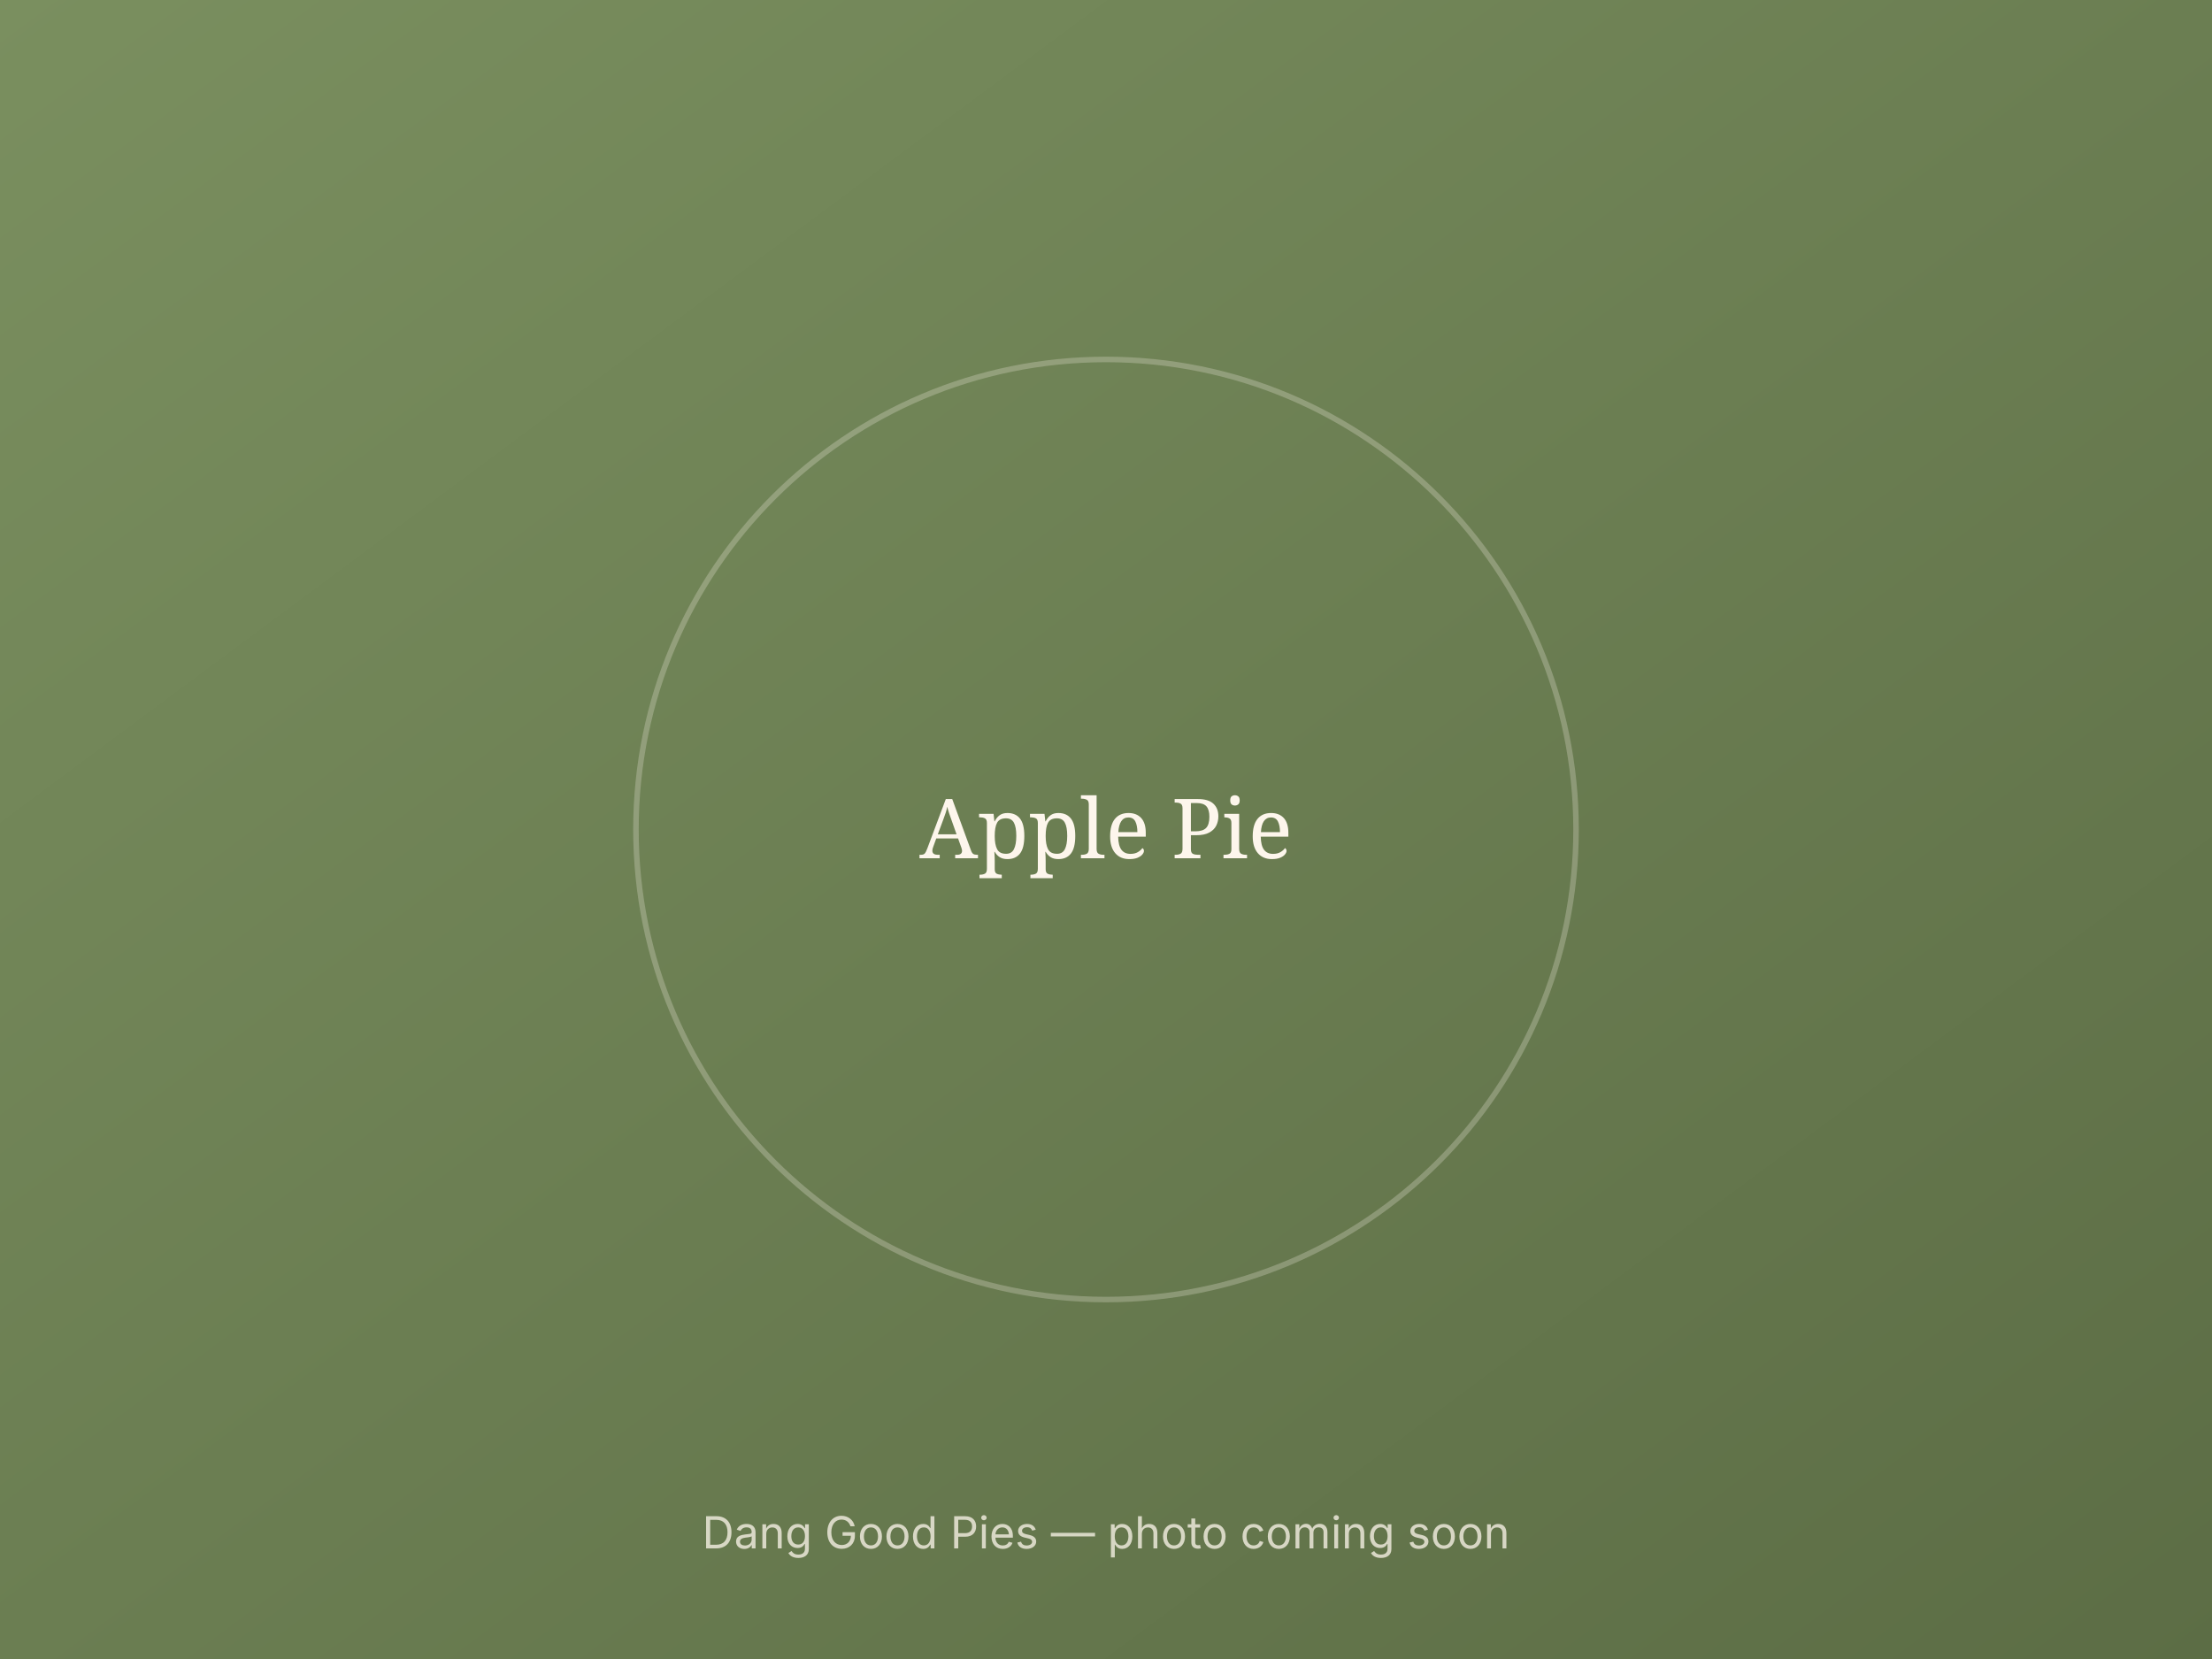
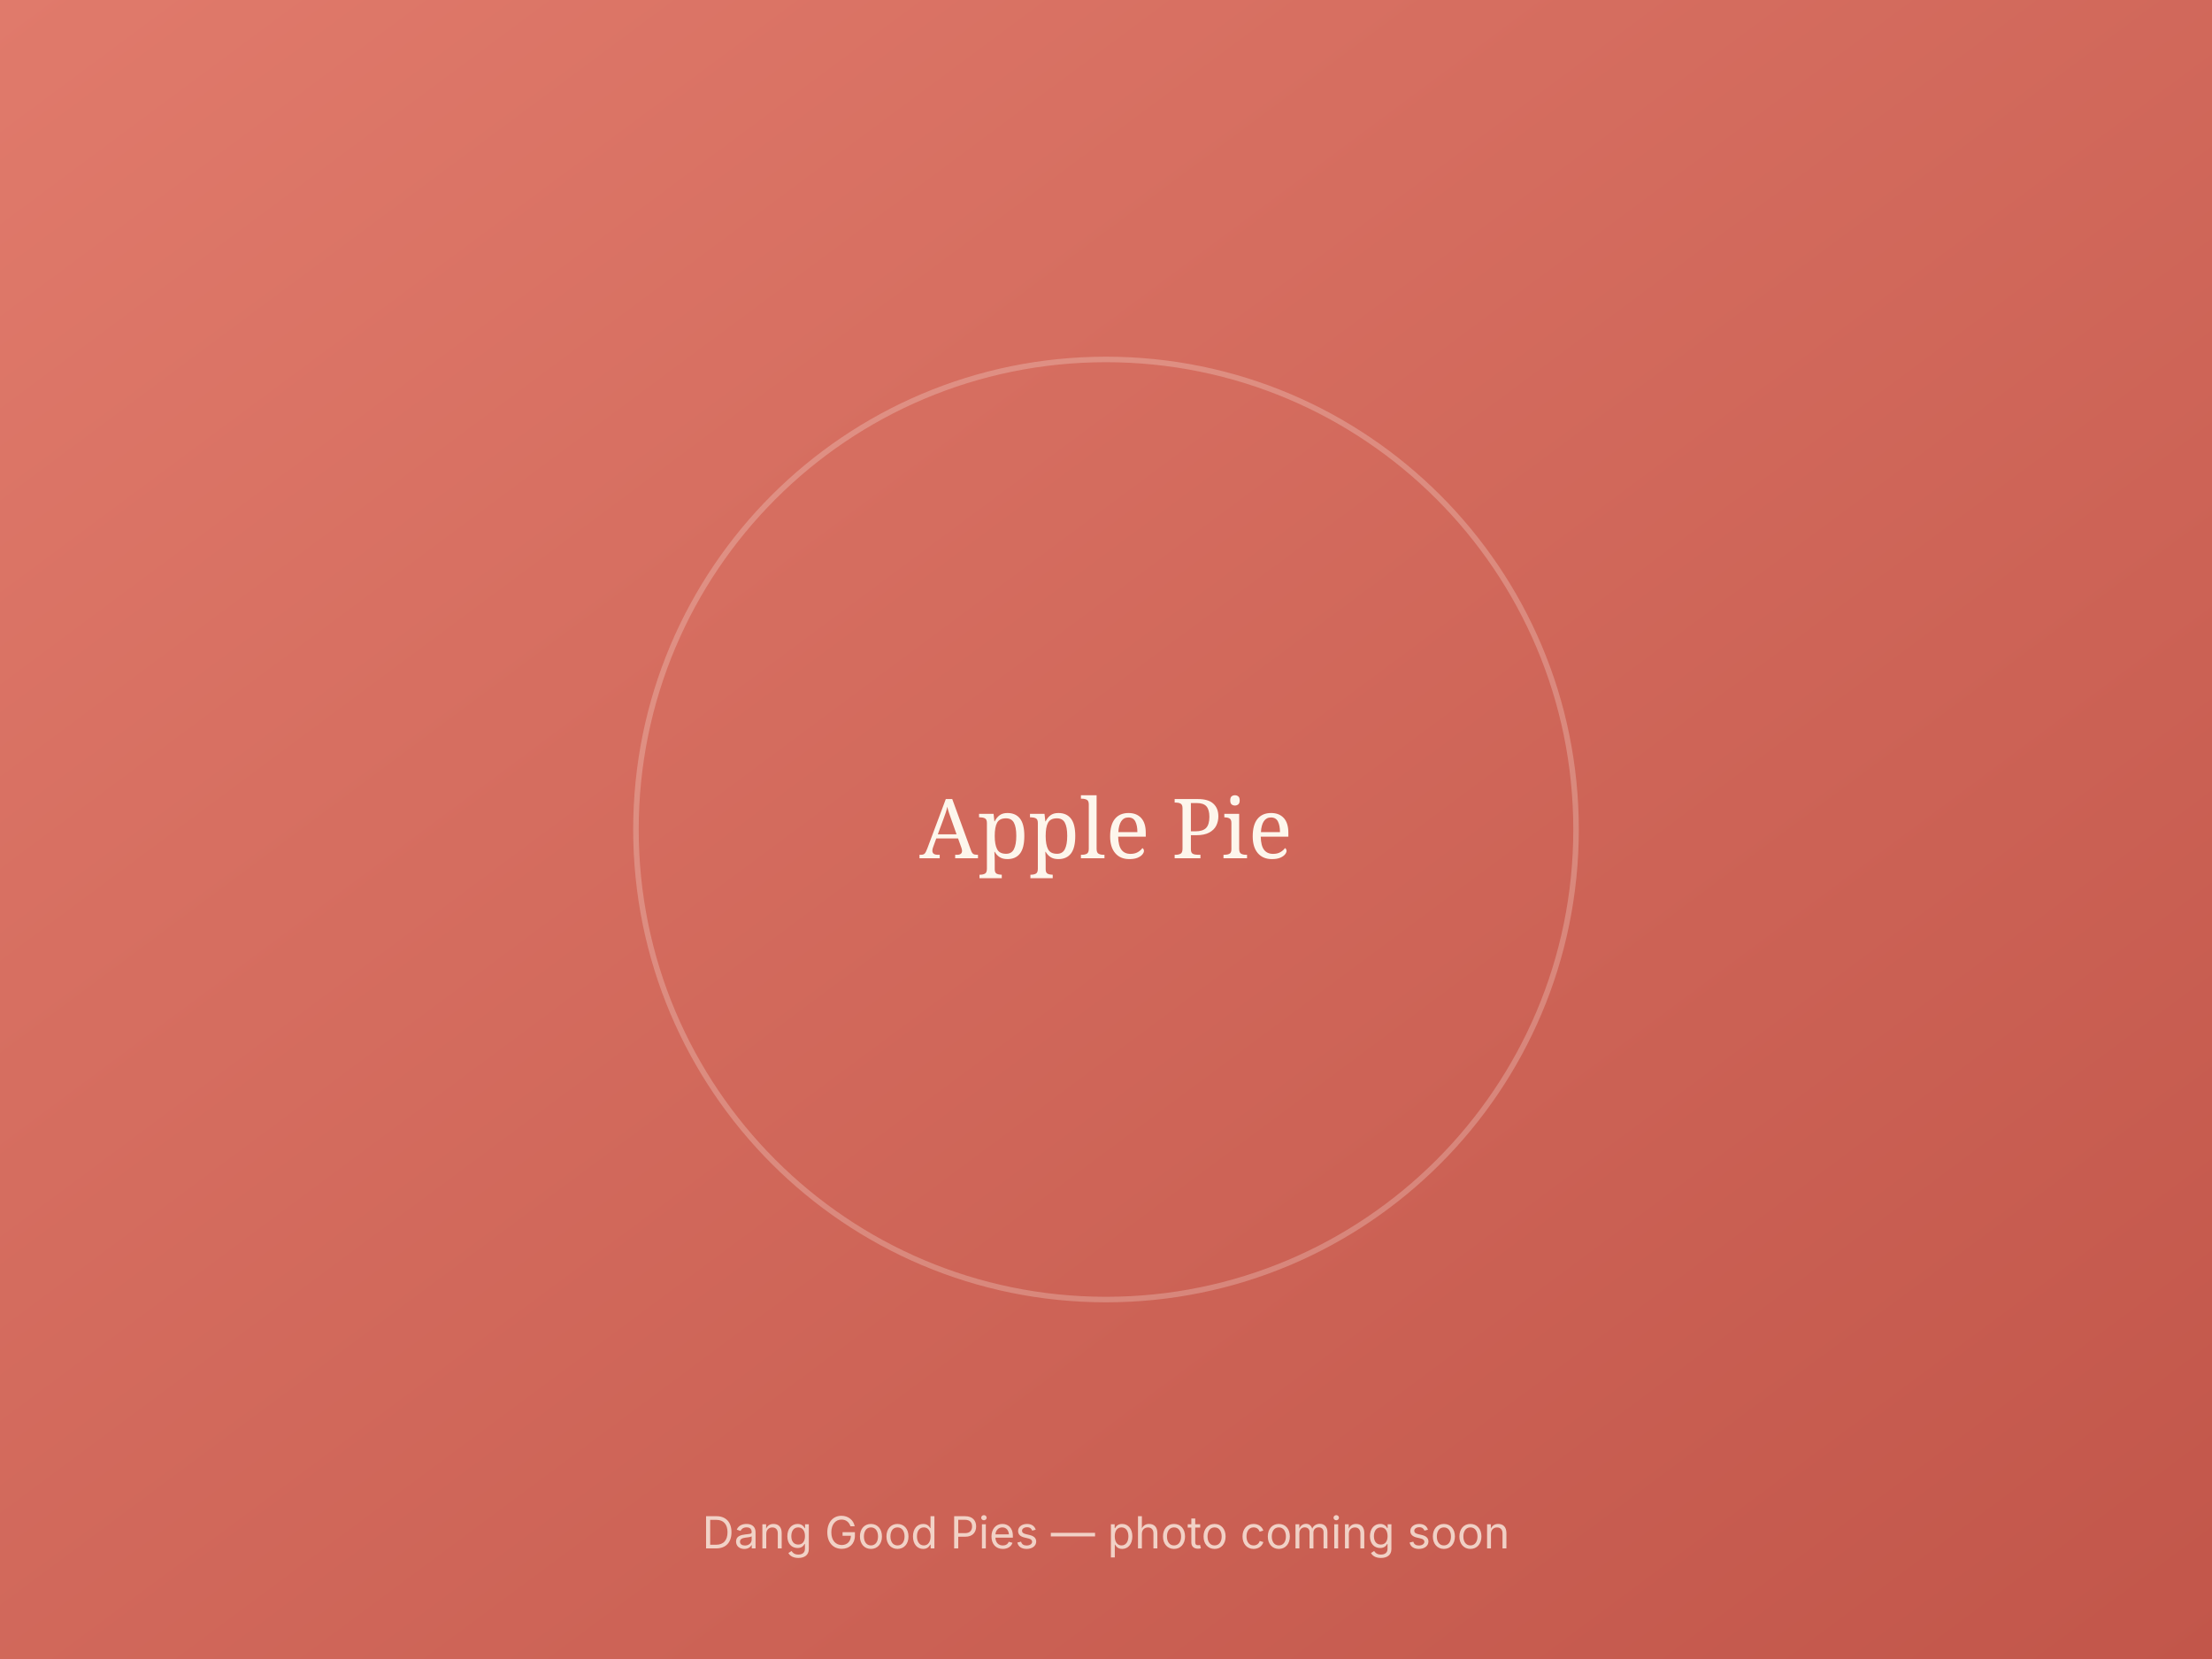
<svg xmlns="http://www.w3.org/2000/svg" width="800" height="600" viewBox="0 0 800 600">
  <defs>
    <linearGradient id="g" x1="0%" y1="0%" x2="100%" y2="100%">
-       <stop offset="0%" stop-color="#7a8f5f" />
-       <stop offset="100%" stop-color="#5c6d45" />
+       <stop offset="0%" stop-color="#e07a6b" />
+       <stop offset="100%" stop-color="#c2564a" />
    </linearGradient>
  </defs>
  <rect width="800" height="600" fill="url(#g)" />
  <circle cx="400" cy="300" r="170" fill="none" stroke="#fdf6ec" stroke-opacity="0.25" stroke-width="2" />
  <g>
    <text x="400" y="300" font-family="Georgia, serif" font-size="30" fill="#fdf6ec" text-anchor="middle" dominant-baseline="middle">Apple Pie</text>
  </g>
  <text x="400" y="560" font-family="-apple-system, sans-serif" font-size="16" fill="#fdf6ec" fill-opacity="0.75" text-anchor="middle">Dang Good Pies — photo coming soon</text>
</svg>
